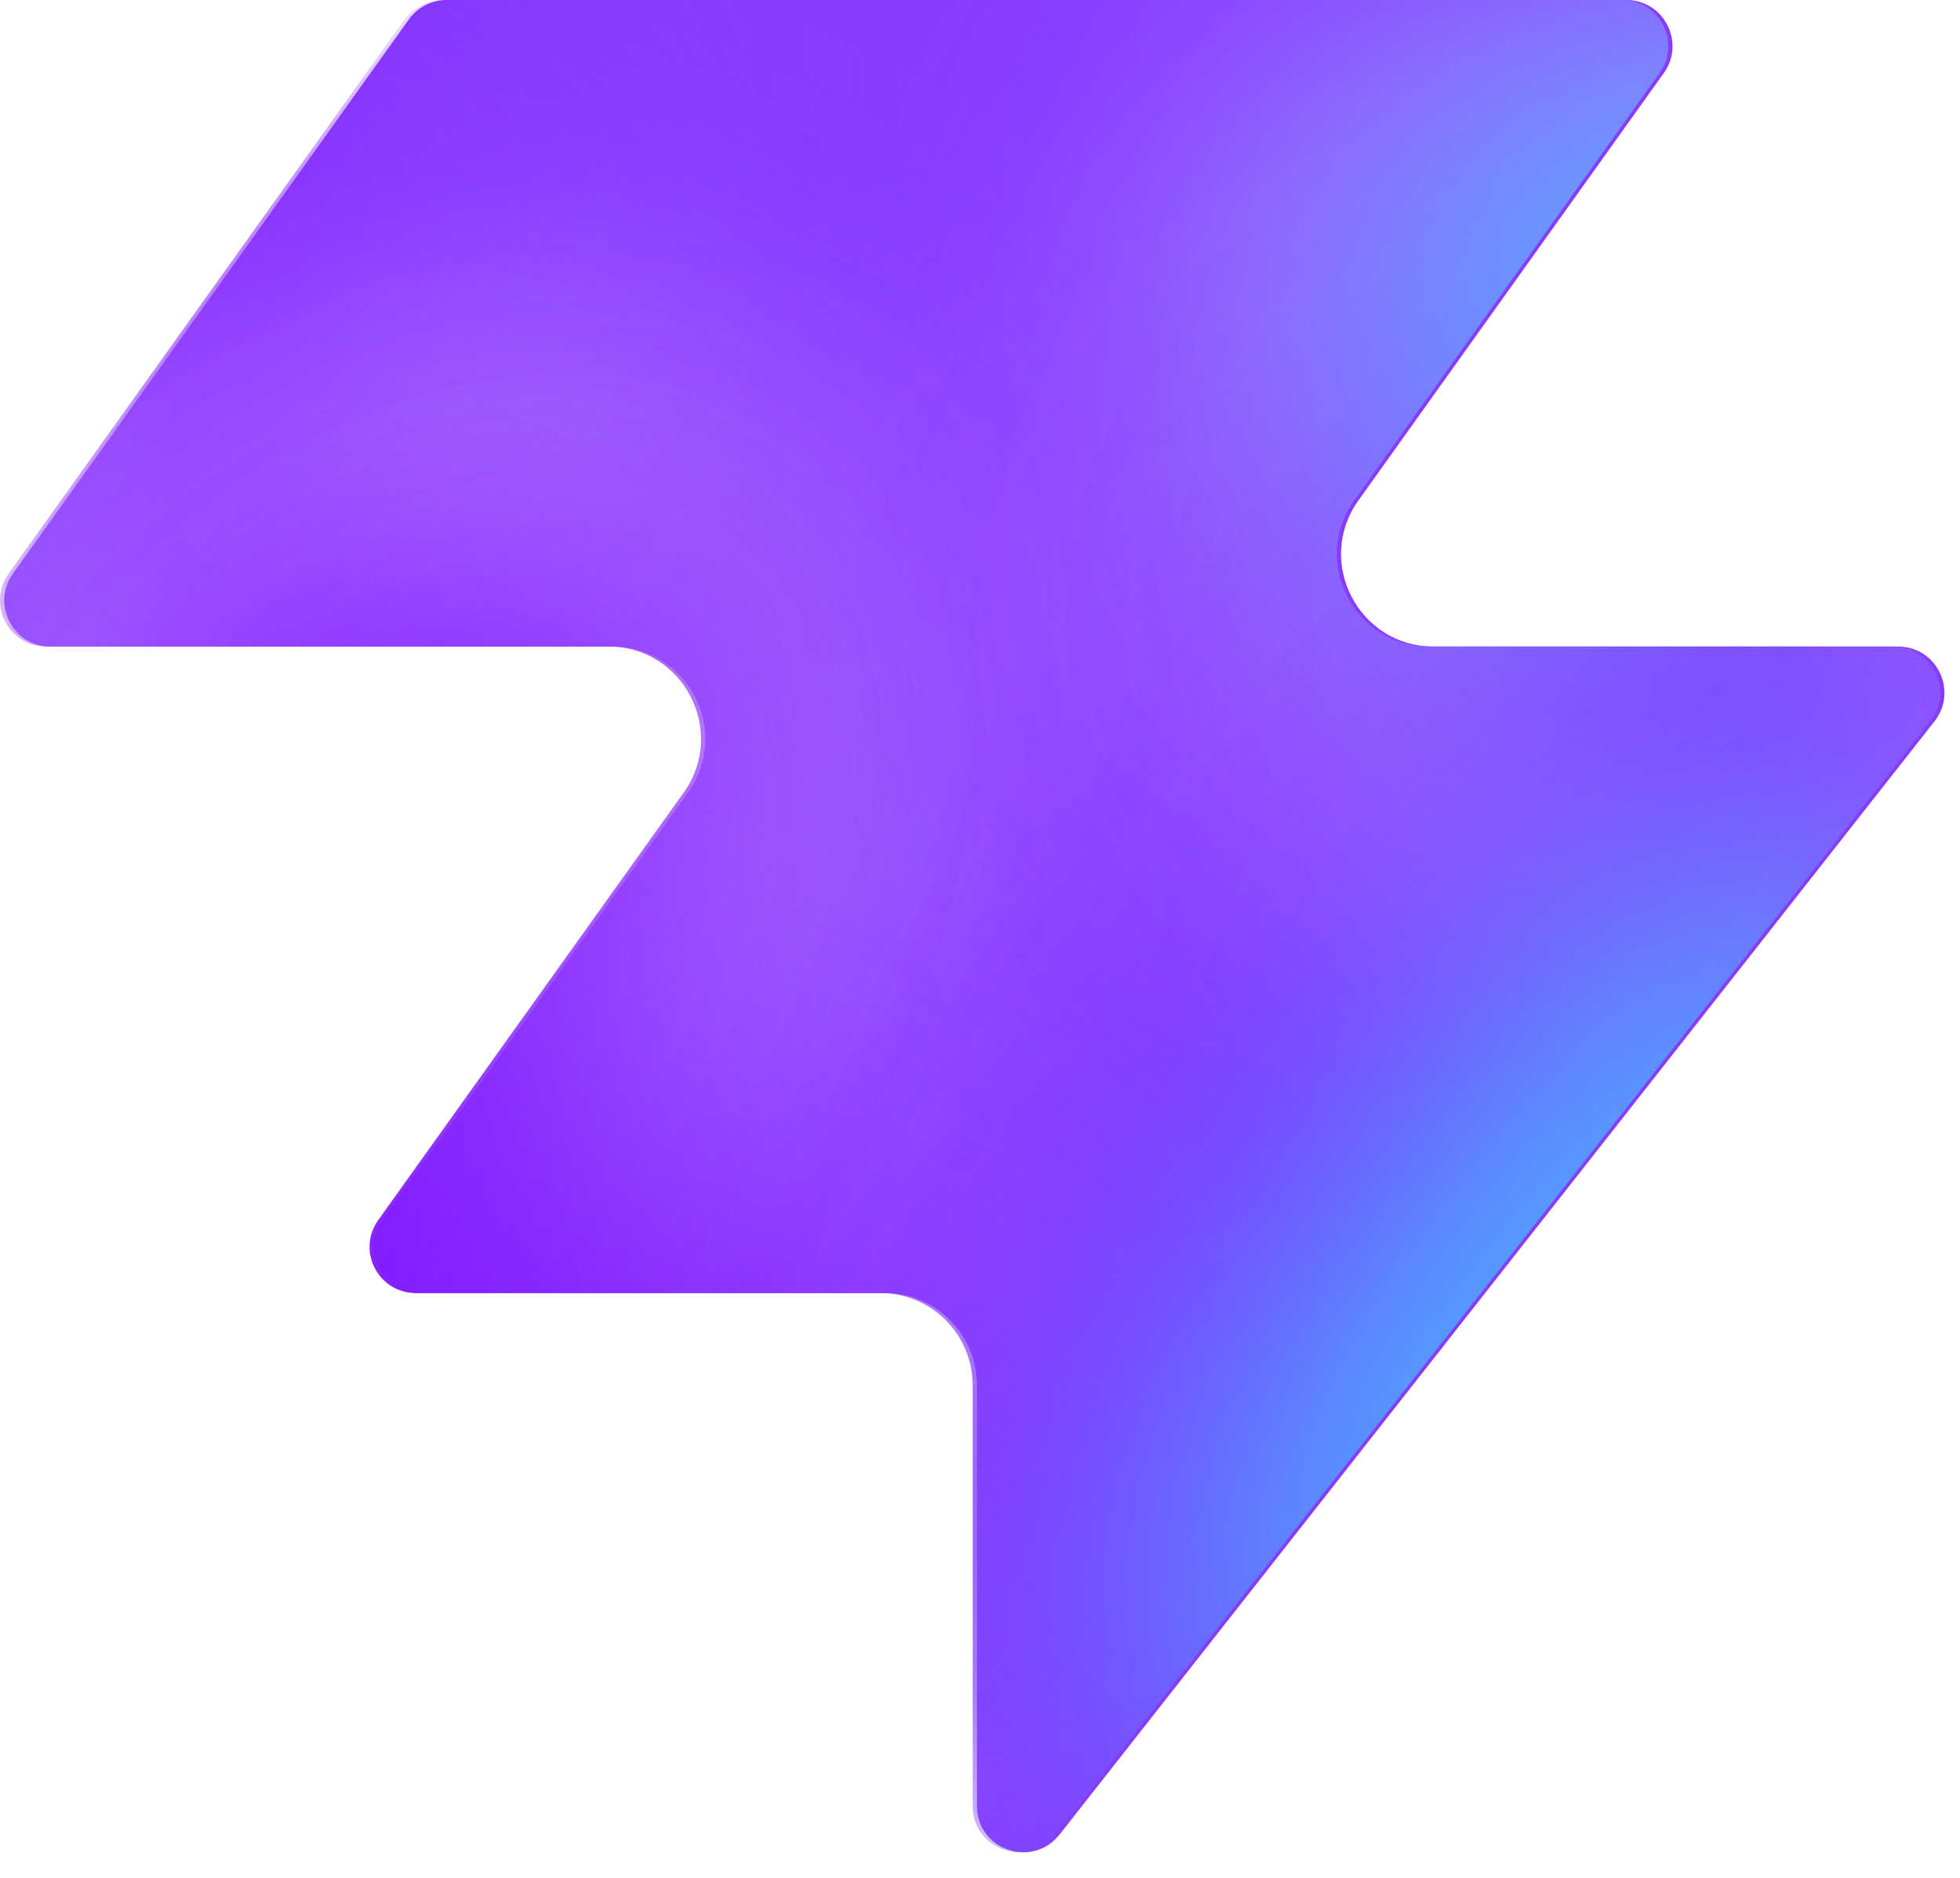
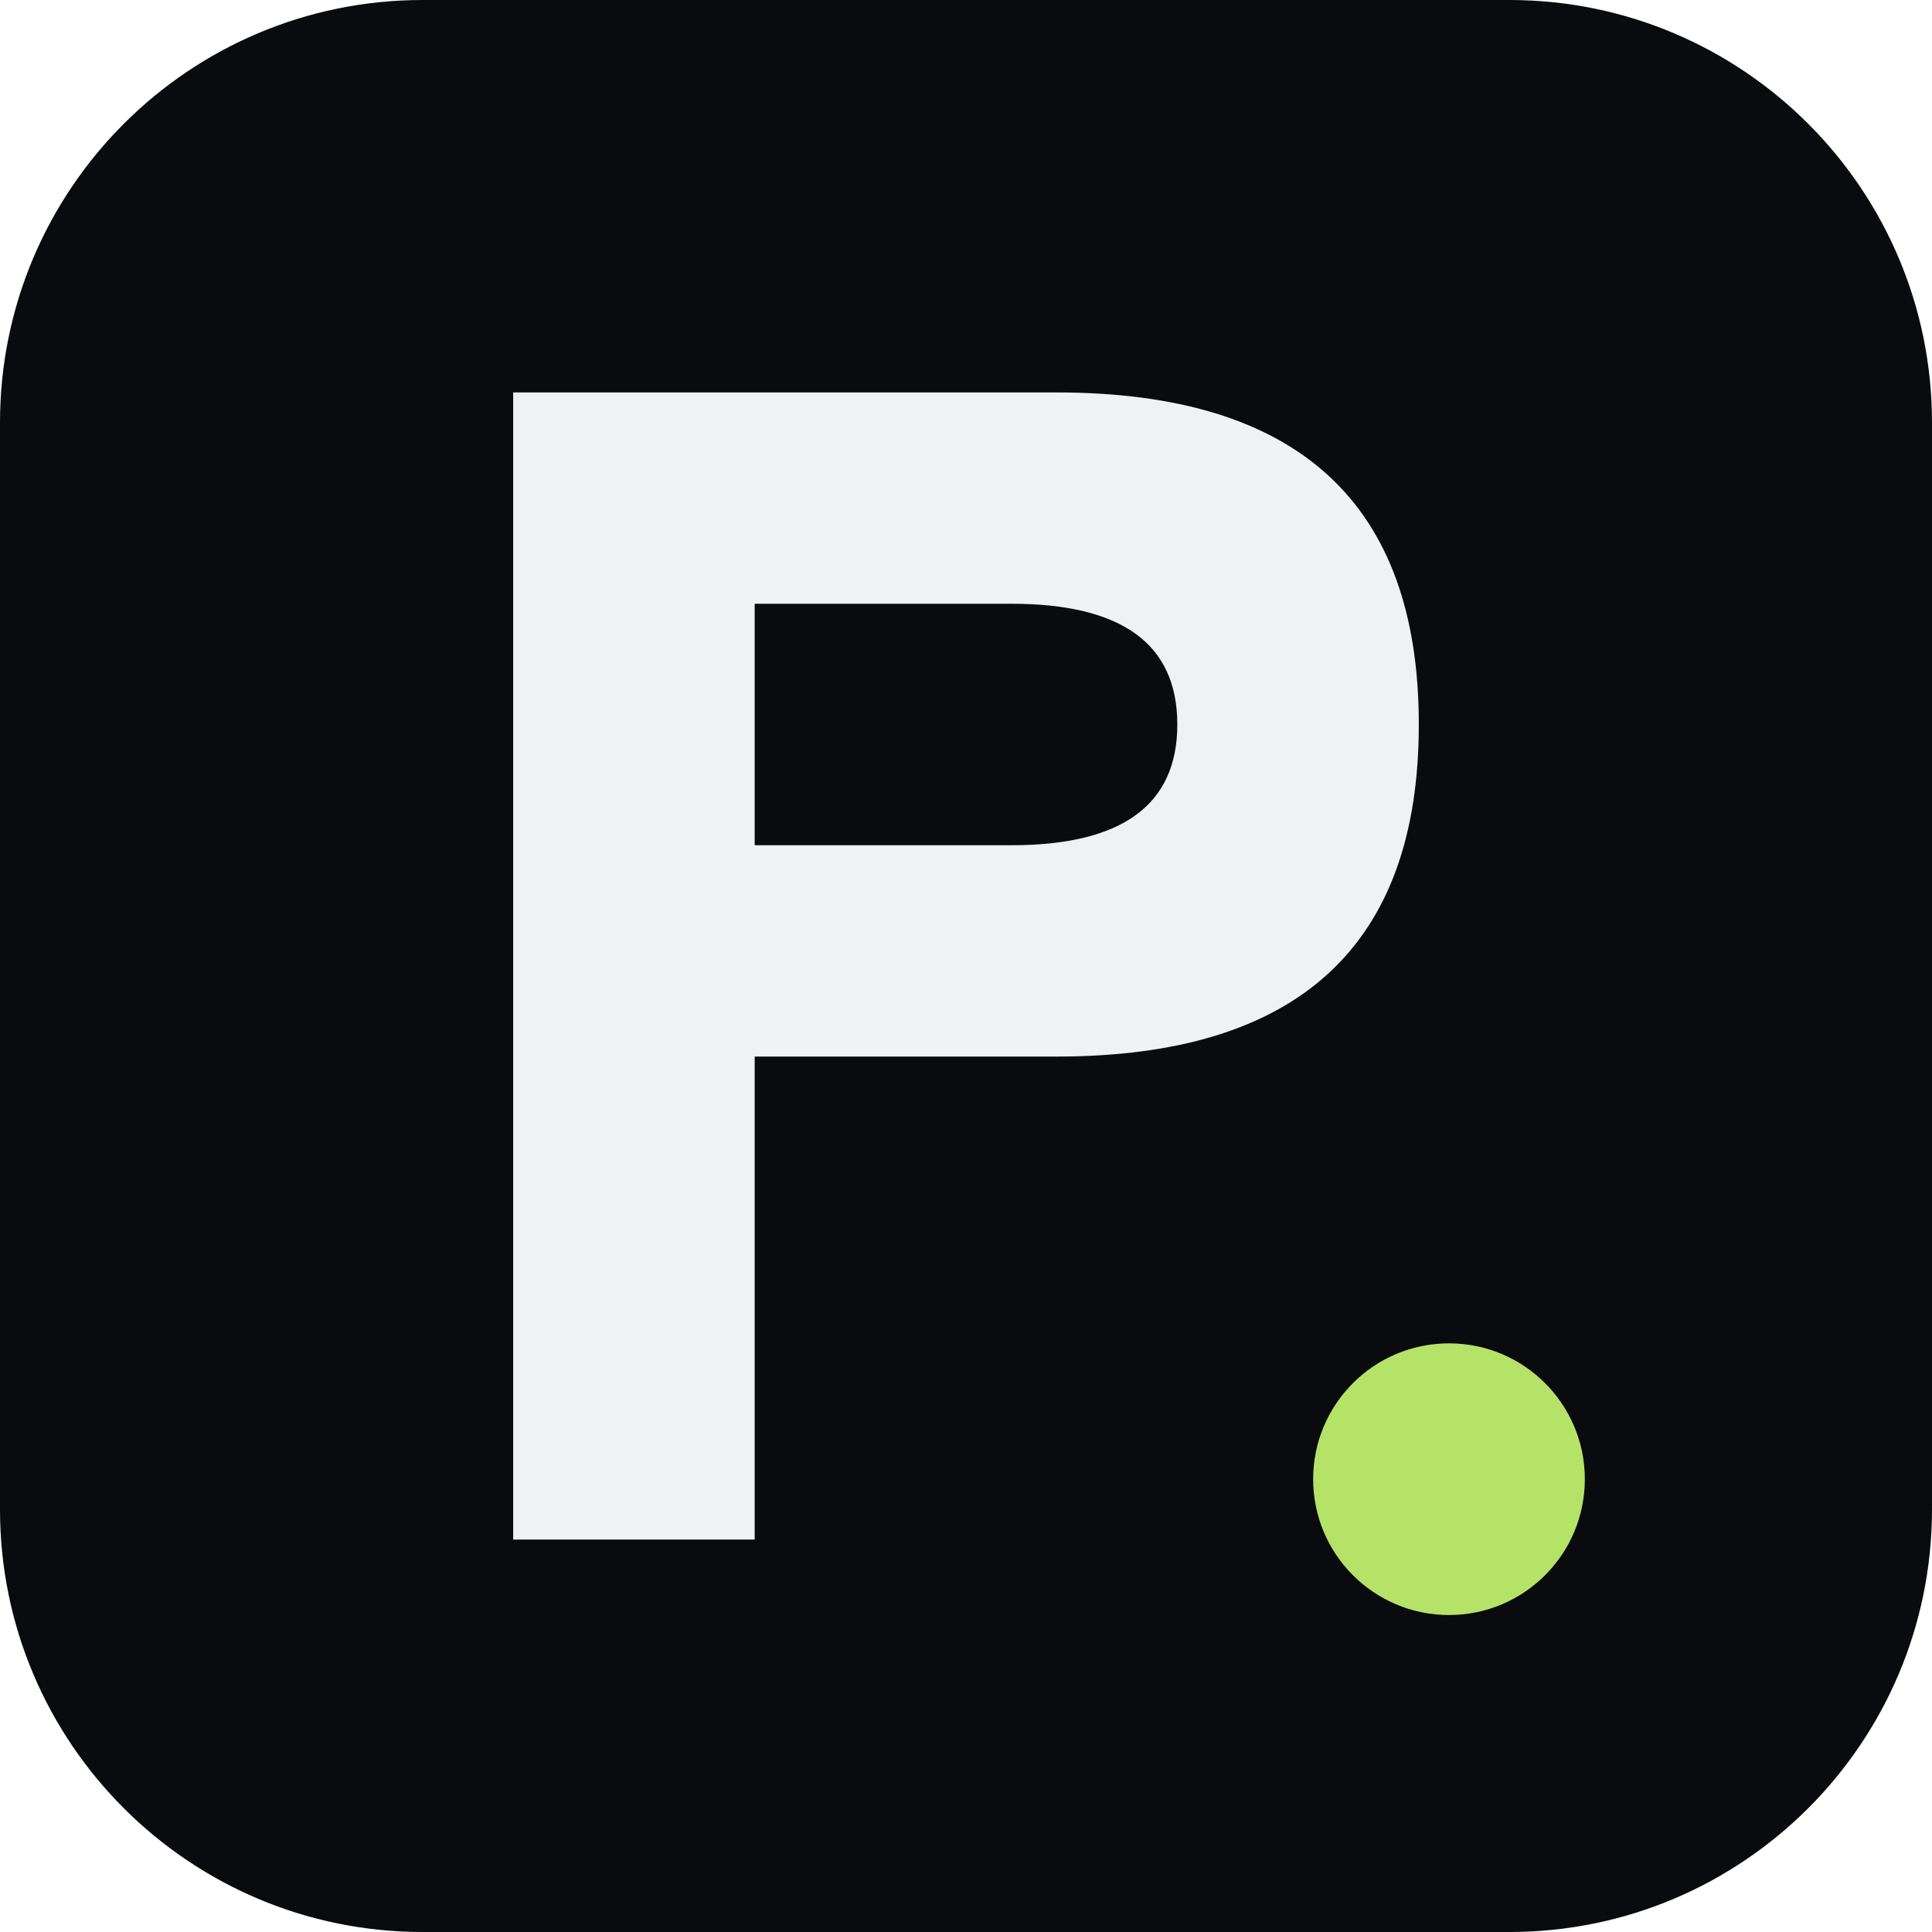
- <svg xmlns="http://www.w3.org/2000/svg" width="48" height="46" fill="none" viewBox="0 0 48 46">
-   <path fill="#863bff" d="M25.946 44.938c-.664.845-2.021.375-2.021-.698V33.937a2.26 2.26 0 0 0-2.262-2.262H10.287c-.92 0-1.456-1.04-.92-1.788l7.48-10.471c1.07-1.497 0-3.578-1.842-3.578H1.237c-.92 0-1.456-1.04-.92-1.788L10.013.474c.214-.297.556-.474.92-.474h28.894c.92 0 1.456 1.04.92 1.788l-7.48 10.471c-1.07 1.498 0 3.579 1.842 3.579h11.377c.943 0 1.473 1.088.89 1.83L25.947 44.94z" style="fill:#863bff;fill:color(display-p3 .525 .23 1);fill-opacity:1" />
-   <mask id="a" width="48" height="46" x="0" y="0" maskUnits="userSpaceOnUse" style="mask-type:alpha">
-     <path fill="#000" d="M25.842 44.938c-.664.844-2.021.375-2.021-.698V33.937a2.26 2.26 0 0 0-2.262-2.262H10.183c-.92 0-1.456-1.04-.92-1.788l7.48-10.471c1.07-1.498 0-3.579-1.842-3.579H1.133c-.92 0-1.456-1.04-.92-1.787L9.91.473c.214-.297.556-.474.92-.474h28.894c.92 0 1.456 1.04.92 1.788l-7.48 10.471c-1.07 1.498 0 3.578 1.842 3.578h11.377c.943 0 1.473 1.088.89 1.832L25.843 44.94z" style="fill:#000;fill-opacity:1" />
-   </mask>
-   <g mask="url(#a)">
-     <g filter="url(#b)">
-       <ellipse cx="5.508" cy="14.704" fill="#ede6ff" rx="5.508" ry="14.704" style="fill:#ede6ff;fill:color(display-p3 .927 .903 1);fill-opacity:1" transform="matrix(.00324 1 1 -.00324 -4.47 31.516)" />
-     </g>
-     <g filter="url(#c)">
-       <ellipse cx="10.399" cy="29.851" fill="#ede6ff" rx="10.399" ry="29.851" style="fill:#ede6ff;fill:color(display-p3 .927 .903 1);fill-opacity:1" transform="matrix(.00324 1 1 -.00324 -39.328 7.883)" />
-     </g>
-     <g filter="url(#d)">
-       <ellipse cx="5.508" cy="30.487" fill="#7e14ff" rx="5.508" ry="30.487" style="fill:#7e14ff;fill:color(display-p3 .492 .077 1);fill-opacity:1" transform="rotate(89.814 -25.913 -14.639)scale(1 -1)" />
-     </g>
-     <g filter="url(#e)">
-       <ellipse cx="5.508" cy="30.599" fill="#7e14ff" rx="5.508" ry="30.599" style="fill:#7e14ff;fill:color(display-p3 .492 .077 1);fill-opacity:1" transform="rotate(89.814 -32.644 -3.334)scale(1 -1)" />
-     </g>
-     <g filter="url(#f)">
-       <ellipse cx="5.508" cy="30.599" fill="#7e14ff" rx="5.508" ry="30.599" style="fill:#7e14ff;fill:color(display-p3 .492 .077 1);fill-opacity:1" transform="matrix(.00324 1 1 -.00324 -34.34 30.47)" />
-     </g>
-     <g filter="url(#g)">
-       <ellipse cx="14.072" cy="22.078" fill="#ede6ff" rx="14.072" ry="22.078" style="fill:#ede6ff;fill:color(display-p3 .927 .903 1);fill-opacity:1" transform="rotate(93.35 24.506 48.493)scale(-1 1)" />
-     </g>
-     <g filter="url(#h)">
-       <ellipse cx="3.47" cy="21.501" fill="#7e14ff" rx="3.47" ry="21.501" style="fill:#7e14ff;fill:color(display-p3 .492 .077 1);fill-opacity:1" transform="rotate(89.009 28.708 47.59)scale(-1 1)" />
-     </g>
-     <g filter="url(#i)">
-       <ellipse cx="3.47" cy="21.501" fill="#7e14ff" rx="3.47" ry="21.501" style="fill:#7e14ff;fill:color(display-p3 .492 .077 1);fill-opacity:1" transform="rotate(89.009 28.708 47.59)scale(-1 1)" />
-     </g>
-     <g filter="url(#j)">
-       <ellipse cx=".387" cy="8.972" fill="#7e14ff" rx="4.407" ry="29.108" style="fill:#7e14ff;fill:color(display-p3 .492 .077 1);fill-opacity:1" transform="rotate(39.51 .387 8.972)" />
-     </g>
-     <g filter="url(#k)">
-       <ellipse cx="47.523" cy="-6.092" fill="#7e14ff" rx="4.407" ry="29.108" style="fill:#7e14ff;fill:color(display-p3 .492 .077 1);fill-opacity:1" transform="rotate(37.892 47.523 -6.092)" />
-     </g>
-     <g filter="url(#l)">
-       <ellipse cx="41.412" cy="6.333" fill="#47bfff" rx="5.971" ry="9.665" style="fill:#47bfff;fill:color(display-p3 .28 .748 1);fill-opacity:1" transform="rotate(37.892 41.412 6.333)" />
-     </g>
-     <g filter="url(#m)">
-       <ellipse cx="-1.879" cy="38.332" fill="#7e14ff" rx="4.407" ry="29.108" style="fill:#7e14ff;fill:color(display-p3 .492 .077 1);fill-opacity:1" transform="rotate(37.892 -1.88 38.332)" />
-     </g>
-     <g filter="url(#n)">
-       <ellipse cx="-1.879" cy="38.332" fill="#7e14ff" rx="4.407" ry="29.108" style="fill:#7e14ff;fill:color(display-p3 .492 .077 1);fill-opacity:1" transform="rotate(37.892 -1.88 38.332)" />
-     </g>
-     <g filter="url(#o)">
-       <ellipse cx="35.651" cy="29.907" fill="#7e14ff" rx="4.407" ry="29.108" style="fill:#7e14ff;fill:color(display-p3 .492 .077 1);fill-opacity:1" transform="rotate(37.892 35.651 29.907)" />
-     </g>
-     <g filter="url(#p)">
-       <ellipse cx="38.418" cy="32.4" fill="#47bfff" rx="5.971" ry="15.297" style="fill:#47bfff;fill:color(display-p3 .28 .748 1);fill-opacity:1" transform="rotate(37.892 38.418 32.4)" />
-     </g>
-   </g>
-   <defs>
-     <filter id="b" width="60.045" height="41.654" x="-19.77" y="16.149" color-interpolation-filters="sRGB" filterUnits="userSpaceOnUse">
-       <feFlood flood-opacity="0" result="BackgroundImageFix" />
-       <feBlend in="SourceGraphic" in2="BackgroundImageFix" result="shape" />
-       <feGaussianBlur result="effect1_foregroundBlur_2002_17158" stdDeviation="7.659" />
-     </filter>
-     <filter id="c" width="90.34" height="51.437" x="-54.613" y="-7.533" color-interpolation-filters="sRGB" filterUnits="userSpaceOnUse">
-       <feFlood flood-opacity="0" result="BackgroundImageFix" />
-       <feBlend in="SourceGraphic" in2="BackgroundImageFix" result="shape" />
-       <feGaussianBlur result="effect1_foregroundBlur_2002_17158" stdDeviation="7.659" />
-     </filter>
-     <filter id="d" width="79.355" height="29.4" x="-49.64" y="2.03" color-interpolation-filters="sRGB" filterUnits="userSpaceOnUse">
-       <feFlood flood-opacity="0" result="BackgroundImageFix" />
-       <feBlend in="SourceGraphic" in2="BackgroundImageFix" result="shape" />
-       <feGaussianBlur result="effect1_foregroundBlur_2002_17158" stdDeviation="4.596" />
-     </filter>
-     <filter id="e" width="79.579" height="29.4" x="-45.045" y="20.029" color-interpolation-filters="sRGB" filterUnits="userSpaceOnUse">
-       <feFlood flood-opacity="0" result="BackgroundImageFix" />
-       <feBlend in="SourceGraphic" in2="BackgroundImageFix" result="shape" />
-       <feGaussianBlur result="effect1_foregroundBlur_2002_17158" stdDeviation="4.596" />
-     </filter>
-     <filter id="f" width="79.579" height="29.4" x="-43.513" y="21.178" color-interpolation-filters="sRGB" filterUnits="userSpaceOnUse">
-       <feFlood flood-opacity="0" result="BackgroundImageFix" />
-       <feBlend in="SourceGraphic" in2="BackgroundImageFix" result="shape" />
-       <feGaussianBlur result="effect1_foregroundBlur_2002_17158" stdDeviation="4.596" />
-     </filter>
-     <filter id="g" width="74.749" height="58.852" x="15.756" y="-17.901" color-interpolation-filters="sRGB" filterUnits="userSpaceOnUse">
-       <feFlood flood-opacity="0" result="BackgroundImageFix" />
-       <feBlend in="SourceGraphic" in2="BackgroundImageFix" result="shape" />
-       <feGaussianBlur result="effect1_foregroundBlur_2002_17158" stdDeviation="7.659" />
-     </filter>
-     <filter id="h" width="61.377" height="25.362" x="23.548" y="2.284" color-interpolation-filters="sRGB" filterUnits="userSpaceOnUse">
-       <feFlood flood-opacity="0" result="BackgroundImageFix" />
-       <feBlend in="SourceGraphic" in2="BackgroundImageFix" result="shape" />
-       <feGaussianBlur result="effect1_foregroundBlur_2002_17158" stdDeviation="4.596" />
-     </filter>
-     <filter id="i" width="61.377" height="25.362" x="23.548" y="2.284" color-interpolation-filters="sRGB" filterUnits="userSpaceOnUse">
-       <feFlood flood-opacity="0" result="BackgroundImageFix" />
-       <feBlend in="SourceGraphic" in2="BackgroundImageFix" result="shape" />
-       <feGaussianBlur result="effect1_foregroundBlur_2002_17158" stdDeviation="4.596" />
-     </filter>
-     <filter id="j" width="56.045" height="63.649" x="-27.636" y="-22.853" color-interpolation-filters="sRGB" filterUnits="userSpaceOnUse">
-       <feFlood flood-opacity="0" result="BackgroundImageFix" />
-       <feBlend in="SourceGraphic" in2="BackgroundImageFix" result="shape" />
-       <feGaussianBlur result="effect1_foregroundBlur_2002_17158" stdDeviation="4.596" />
-     </filter>
-     <filter id="k" width="54.814" height="64.646" x="20.116" y="-38.415" color-interpolation-filters="sRGB" filterUnits="userSpaceOnUse">
-       <feFlood flood-opacity="0" result="BackgroundImageFix" />
-       <feBlend in="SourceGraphic" in2="BackgroundImageFix" result="shape" />
-       <feGaussianBlur result="effect1_foregroundBlur_2002_17158" stdDeviation="4.596" />
-     </filter>
-     <filter id="l" width="33.541" height="35.313" x="24.641" y="-11.323" color-interpolation-filters="sRGB" filterUnits="userSpaceOnUse">
-       <feFlood flood-opacity="0" result="BackgroundImageFix" />
-       <feBlend in="SourceGraphic" in2="BackgroundImageFix" result="shape" />
-       <feGaussianBlur result="effect1_foregroundBlur_2002_17158" stdDeviation="4.596" />
-     </filter>
-     <filter id="m" width="54.814" height="64.646" x="-29.286" y="6.009" color-interpolation-filters="sRGB" filterUnits="userSpaceOnUse">
-       <feFlood flood-opacity="0" result="BackgroundImageFix" />
-       <feBlend in="SourceGraphic" in2="BackgroundImageFix" result="shape" />
-       <feGaussianBlur result="effect1_foregroundBlur_2002_17158" stdDeviation="4.596" />
-     </filter>
-     <filter id="n" width="54.814" height="64.646" x="-29.286" y="6.009" color-interpolation-filters="sRGB" filterUnits="userSpaceOnUse">
-       <feFlood flood-opacity="0" result="BackgroundImageFix" />
-       <feBlend in="SourceGraphic" in2="BackgroundImageFix" result="shape" />
-       <feGaussianBlur result="effect1_foregroundBlur_2002_17158" stdDeviation="4.596" />
-     </filter>
-     <filter id="o" width="54.814" height="64.646" x="8.244" y="-2.416" color-interpolation-filters="sRGB" filterUnits="userSpaceOnUse">
-       <feFlood flood-opacity="0" result="BackgroundImageFix" />
-       <feBlend in="SourceGraphic" in2="BackgroundImageFix" result="shape" />
-       <feGaussianBlur result="effect1_foregroundBlur_2002_17158" stdDeviation="4.596" />
-     </filter>
-     <filter id="p" width="39.409" height="43.623" x="18.713" y="10.588" color-interpolation-filters="sRGB" filterUnits="userSpaceOnUse">
-       <feFlood flood-opacity="0" result="BackgroundImageFix" />
-       <feBlend in="SourceGraphic" in2="BackgroundImageFix" result="shape" />
-       <feGaussianBlur result="effect1_foregroundBlur_2002_17158" stdDeviation="4.596" />
-     </filter>
-   </defs>
+ <svg xmlns="http://www.w3.org/2000/svg" viewBox="0 0 64 64">
+   <rect width="64" height="64" rx="14" fill="#0a0b0e" />
+   <path d="M17 13 H35 Q47 13 47 24 Q47 35 35 35 H25 V51 H17 Z M25 20 V28 H33.5 Q39 28 39 24 Q39 20 33.5 20 Z" fill="#f0f1f3" />
+   <circle cx="48" cy="49" r="4.5" fill="#b5e368" />
</svg>
